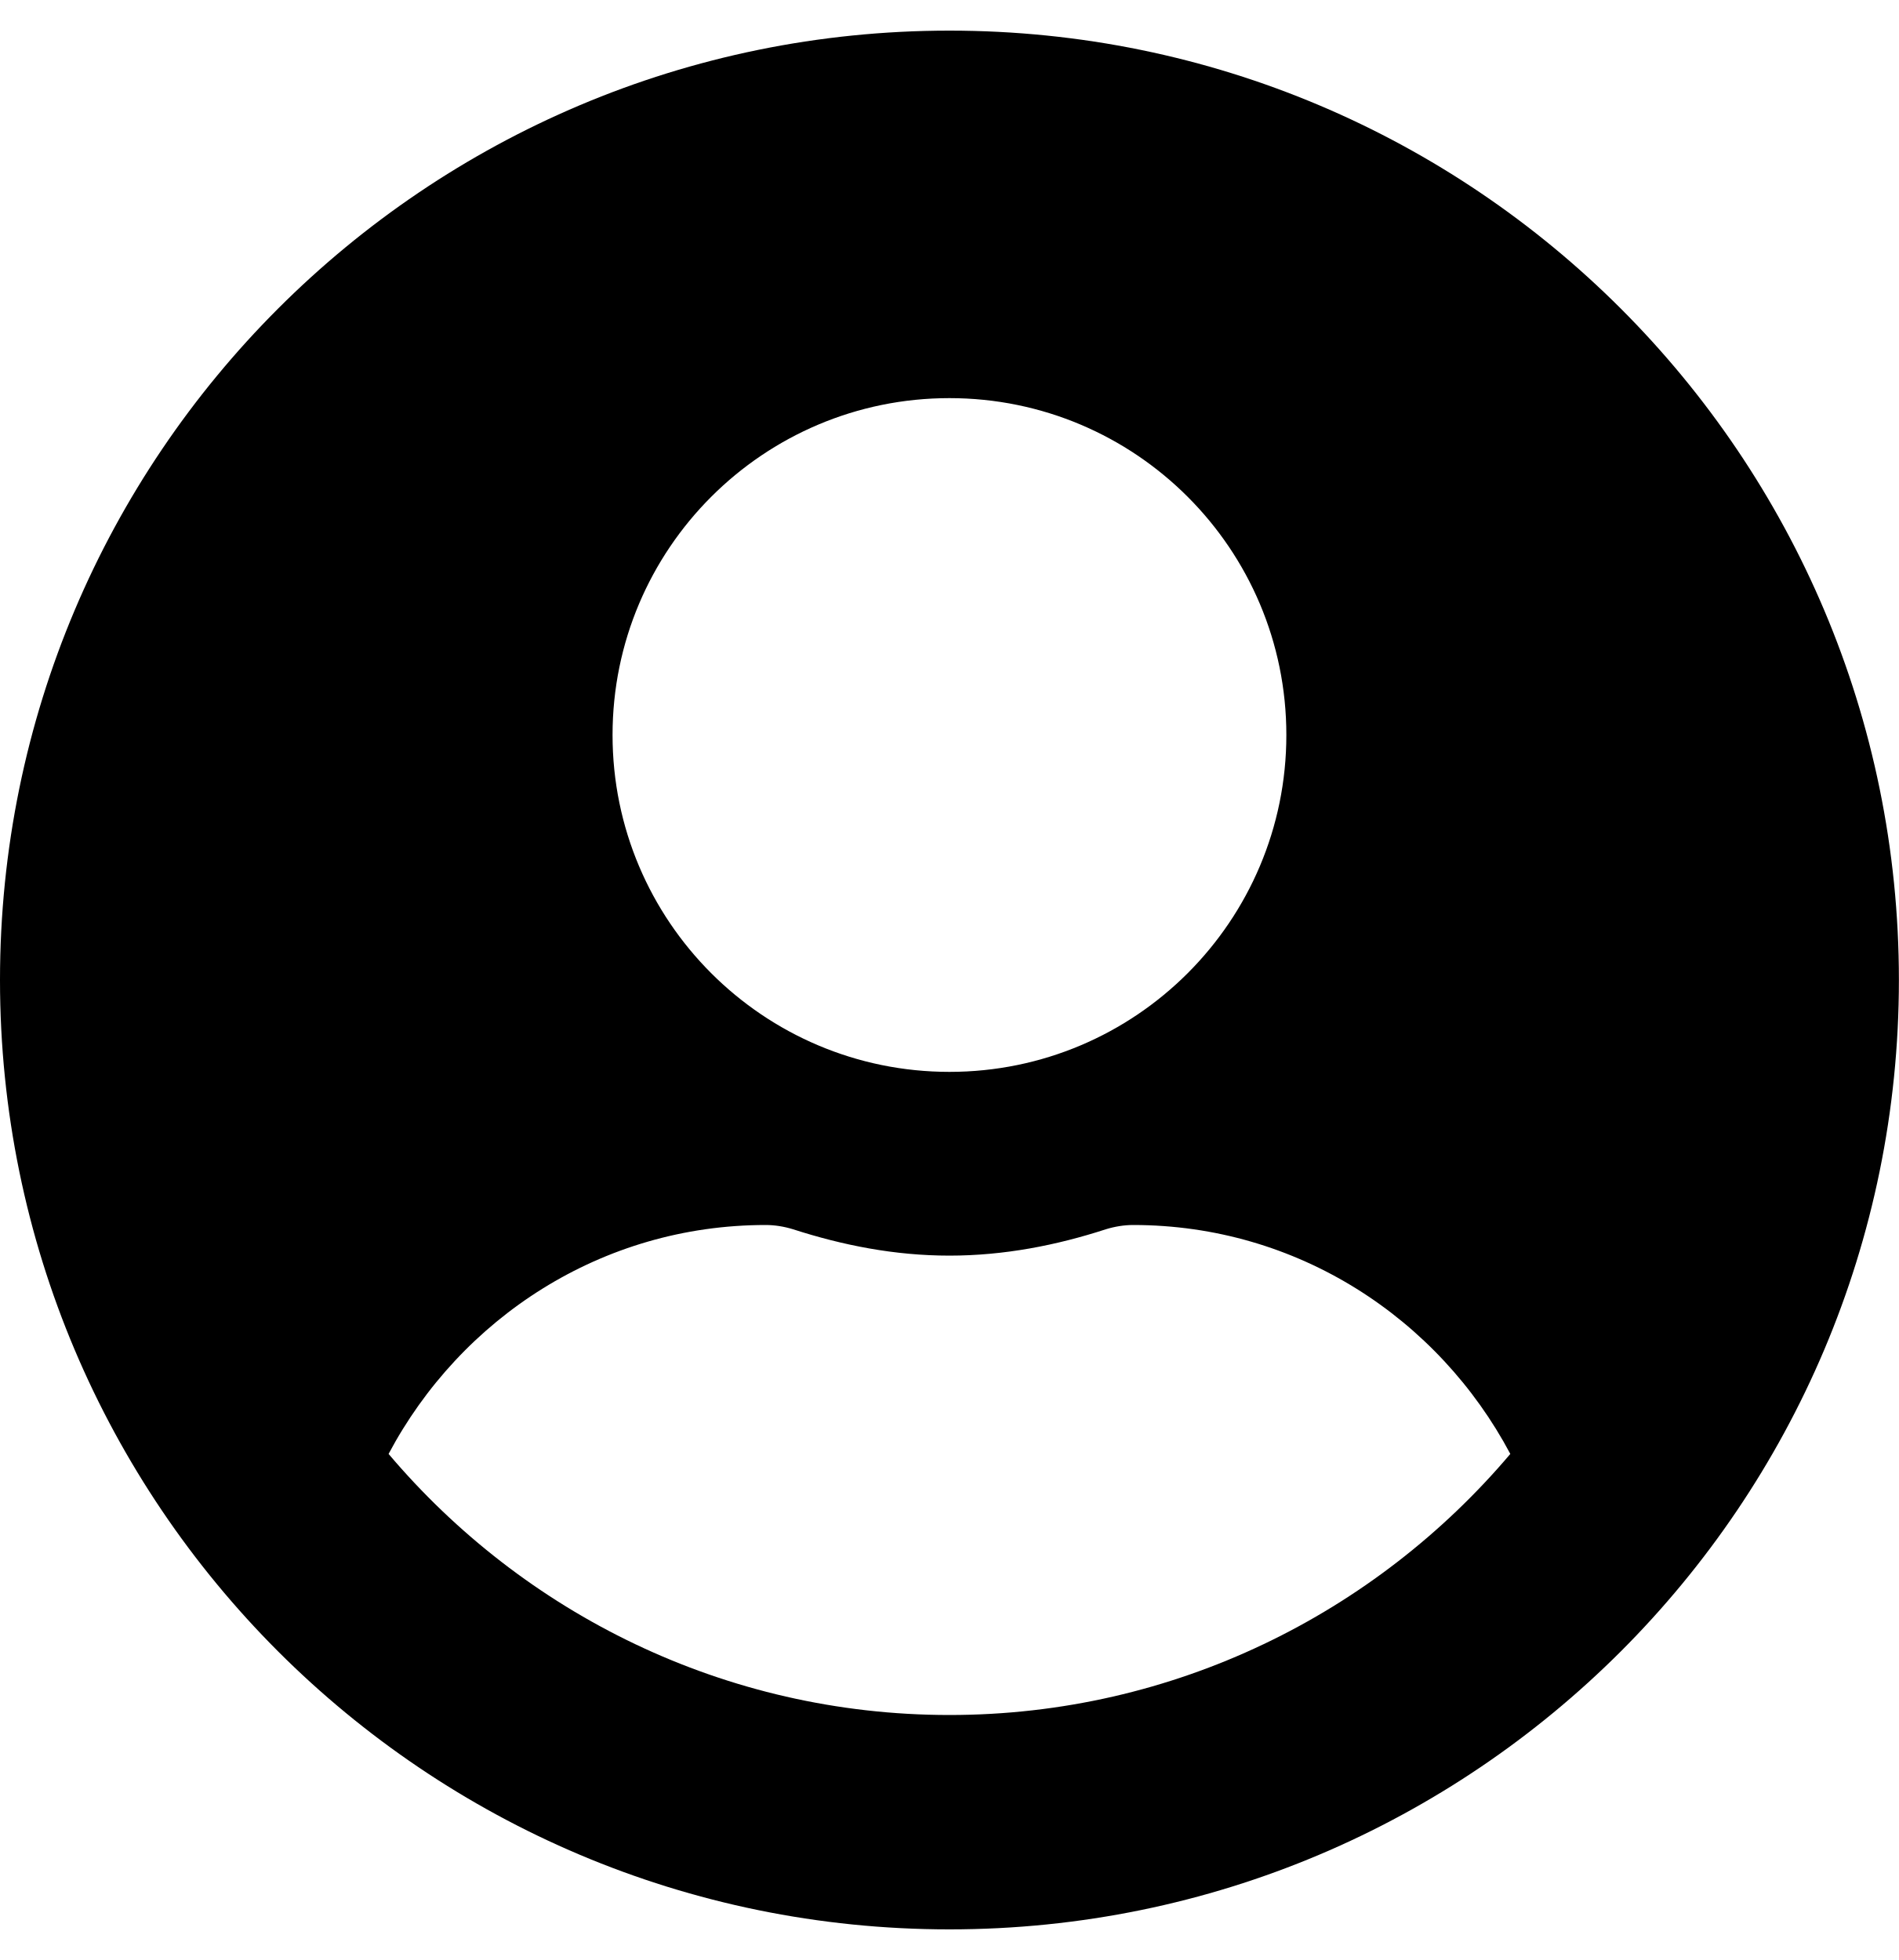
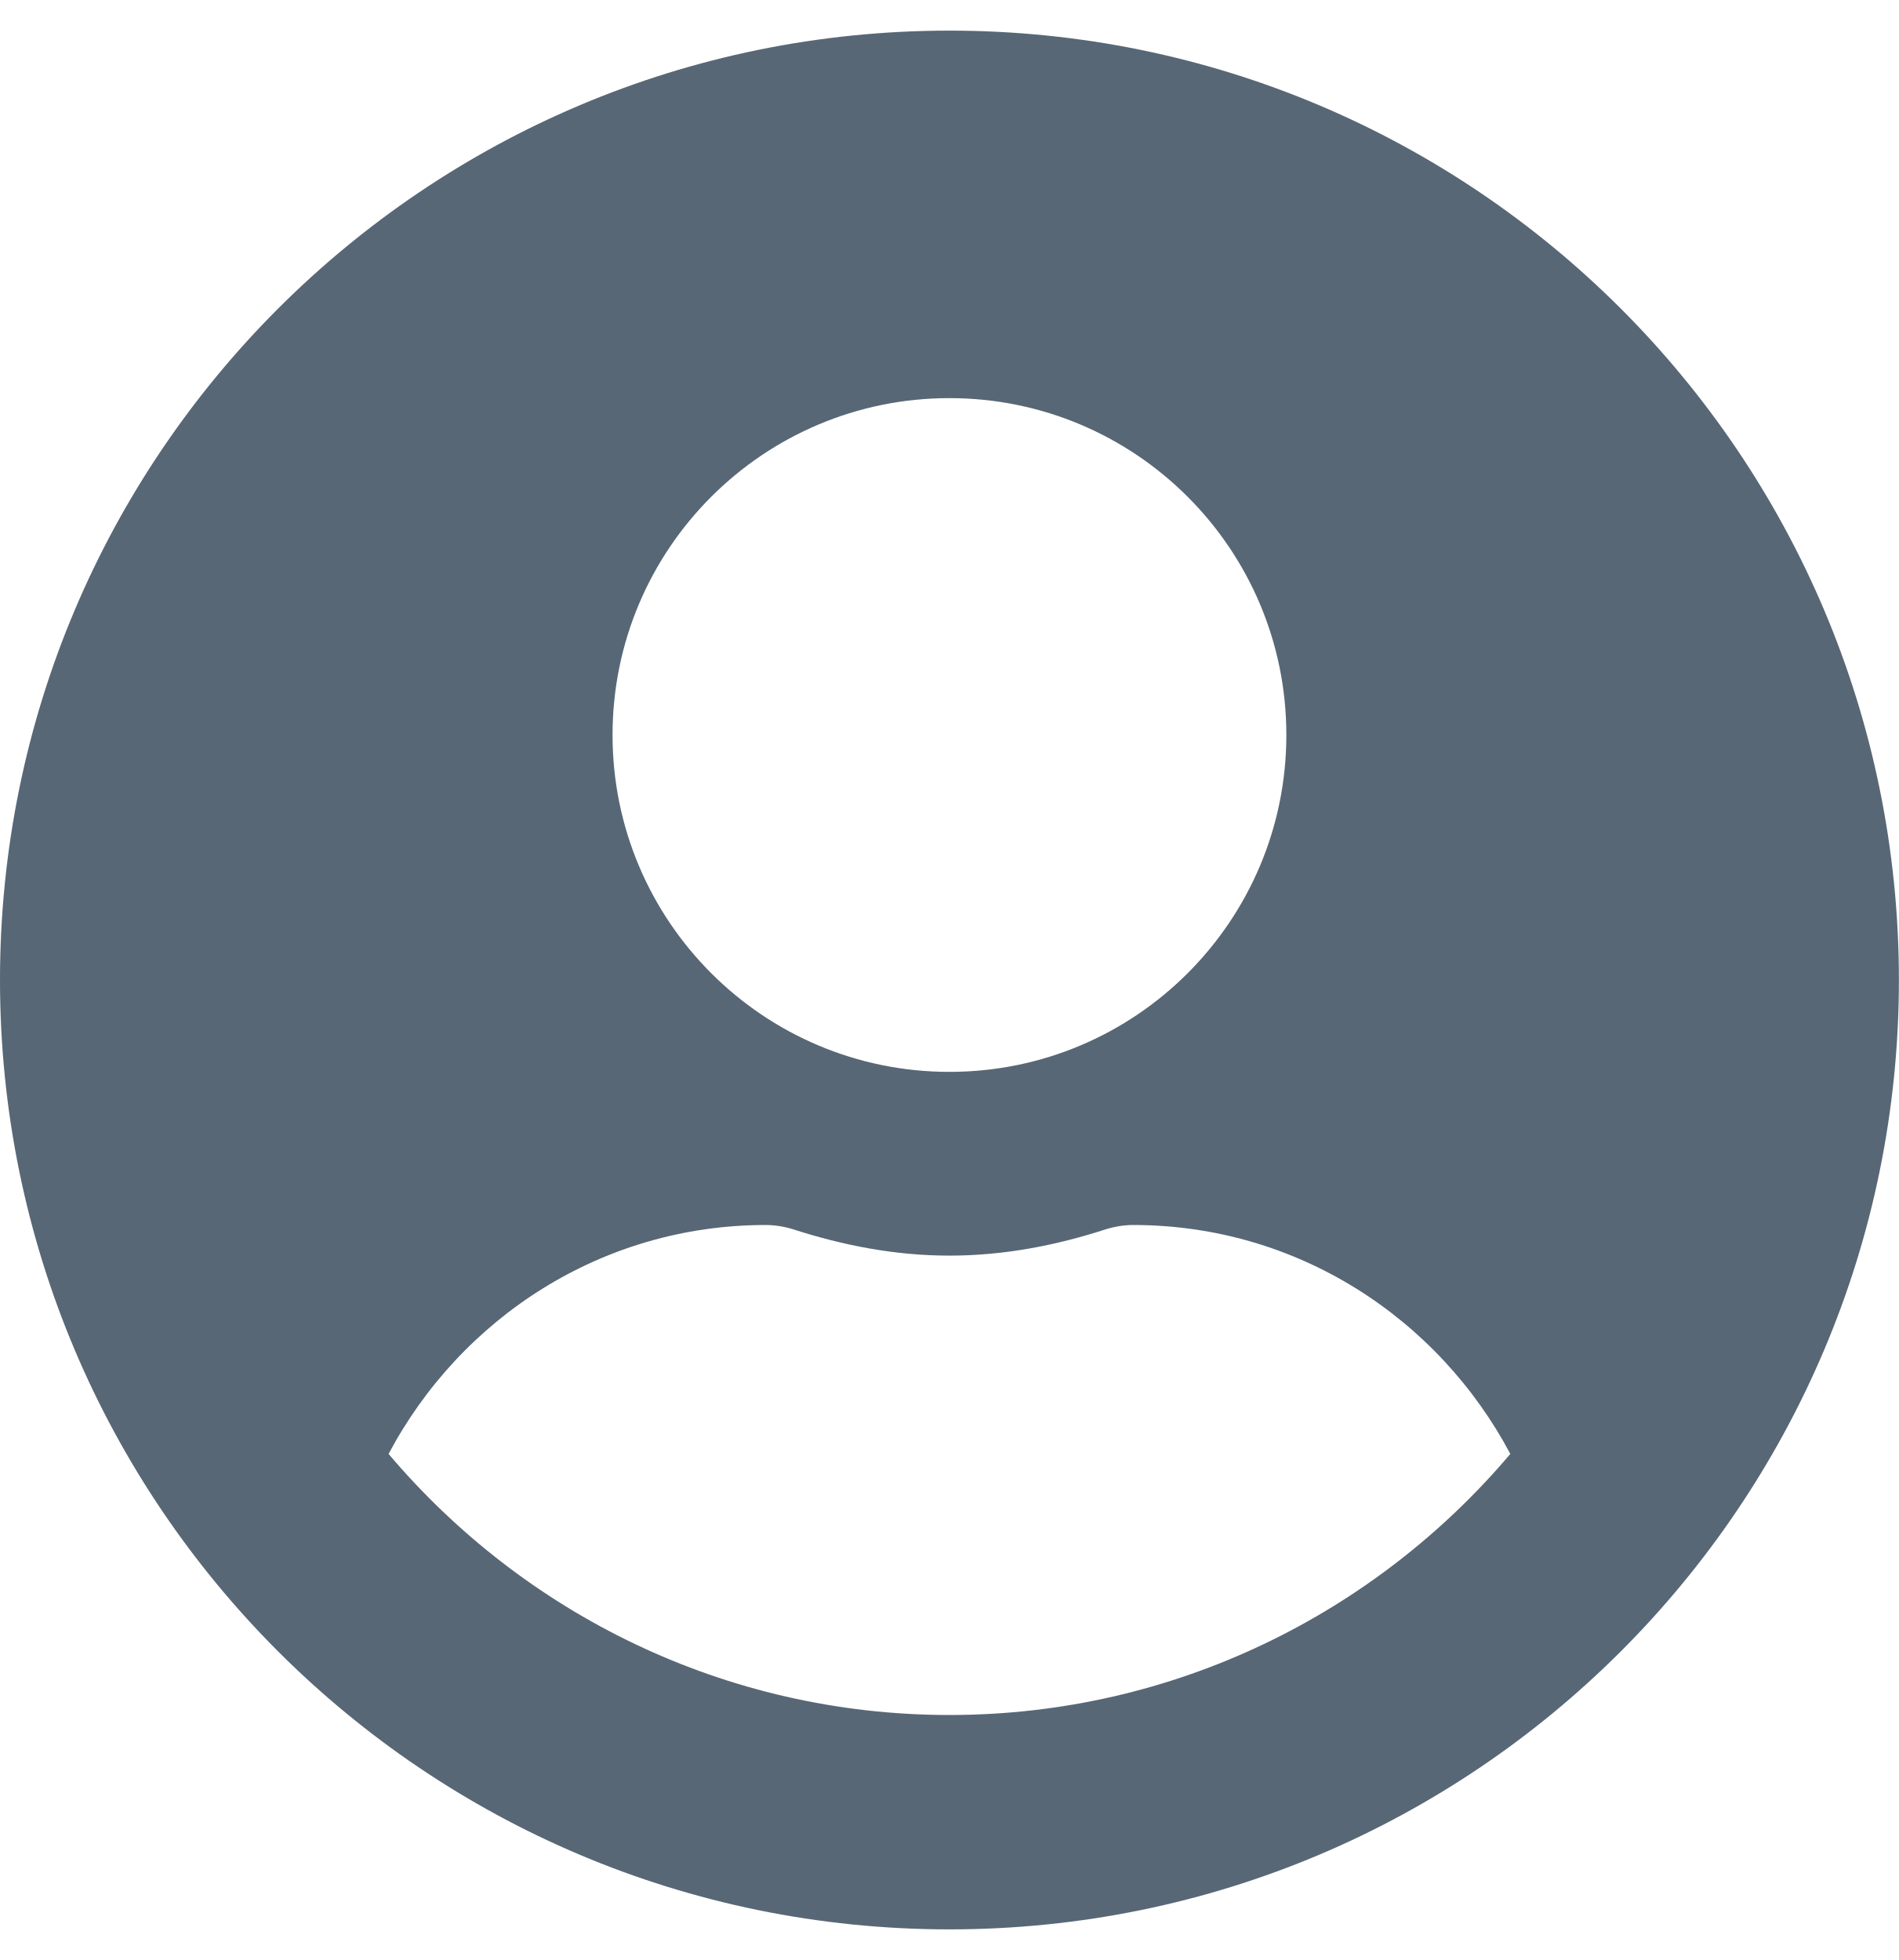
<svg xmlns="http://www.w3.org/2000/svg" aria-hidden="true" focusable="false" data-prefix="fas" data-icon="user-circle" class="svg-inline--fa fa-user-circle fa-w-16" role="img" viewBox="0 0 496 512">
-   <path fill="currentColor" d="M248 8C111 8 0 119 0 256s111 248 248 248 248-111 248-248S385 8 248 8zm0 96c48.6 0 88 39.4 88 88s-39.4 88-88 88-88-39.4-88-88 39.4-88 88-88zm0 344c-58.7 0-111.3-26.6-146.5-68.2 18.8-35.4 55.6-59.8 98.5-59.8 2.4 0 4.8.4 7.1 1.1 13 4.2 26.6 6.9 40.9 6.9 14.3 0 28-2.7 40.9-6.9 2.3-.7 4.7-1.1 7.1-1.1 42.9 0 79.7 24.4 98.5 59.8C359.3 421.4 306.7 448 248 448z" />
+   <path fill="#586775" d="M248 8C111 8 0 119 0 256s111 248 248 248 248-111 248-248S385 8 248 8zm0 96c48.6 0 88 39.4 88 88s-39.4 88-88 88-88-39.4-88-88 39.4-88 88-88zm0 344c-58.7 0-111.3-26.6-146.5-68.2 18.8-35.4 55.6-59.8 98.5-59.8 2.4 0 4.8.4 7.1 1.1 13 4.2 26.6 6.9 40.9 6.9 14.3 0 28-2.7 40.9-6.9 2.3-.7 4.7-1.1 7.1-1.1 42.9 0 79.7 24.4 98.5 59.8C359.3 421.4 306.7 448 248 448z" />
</svg>
